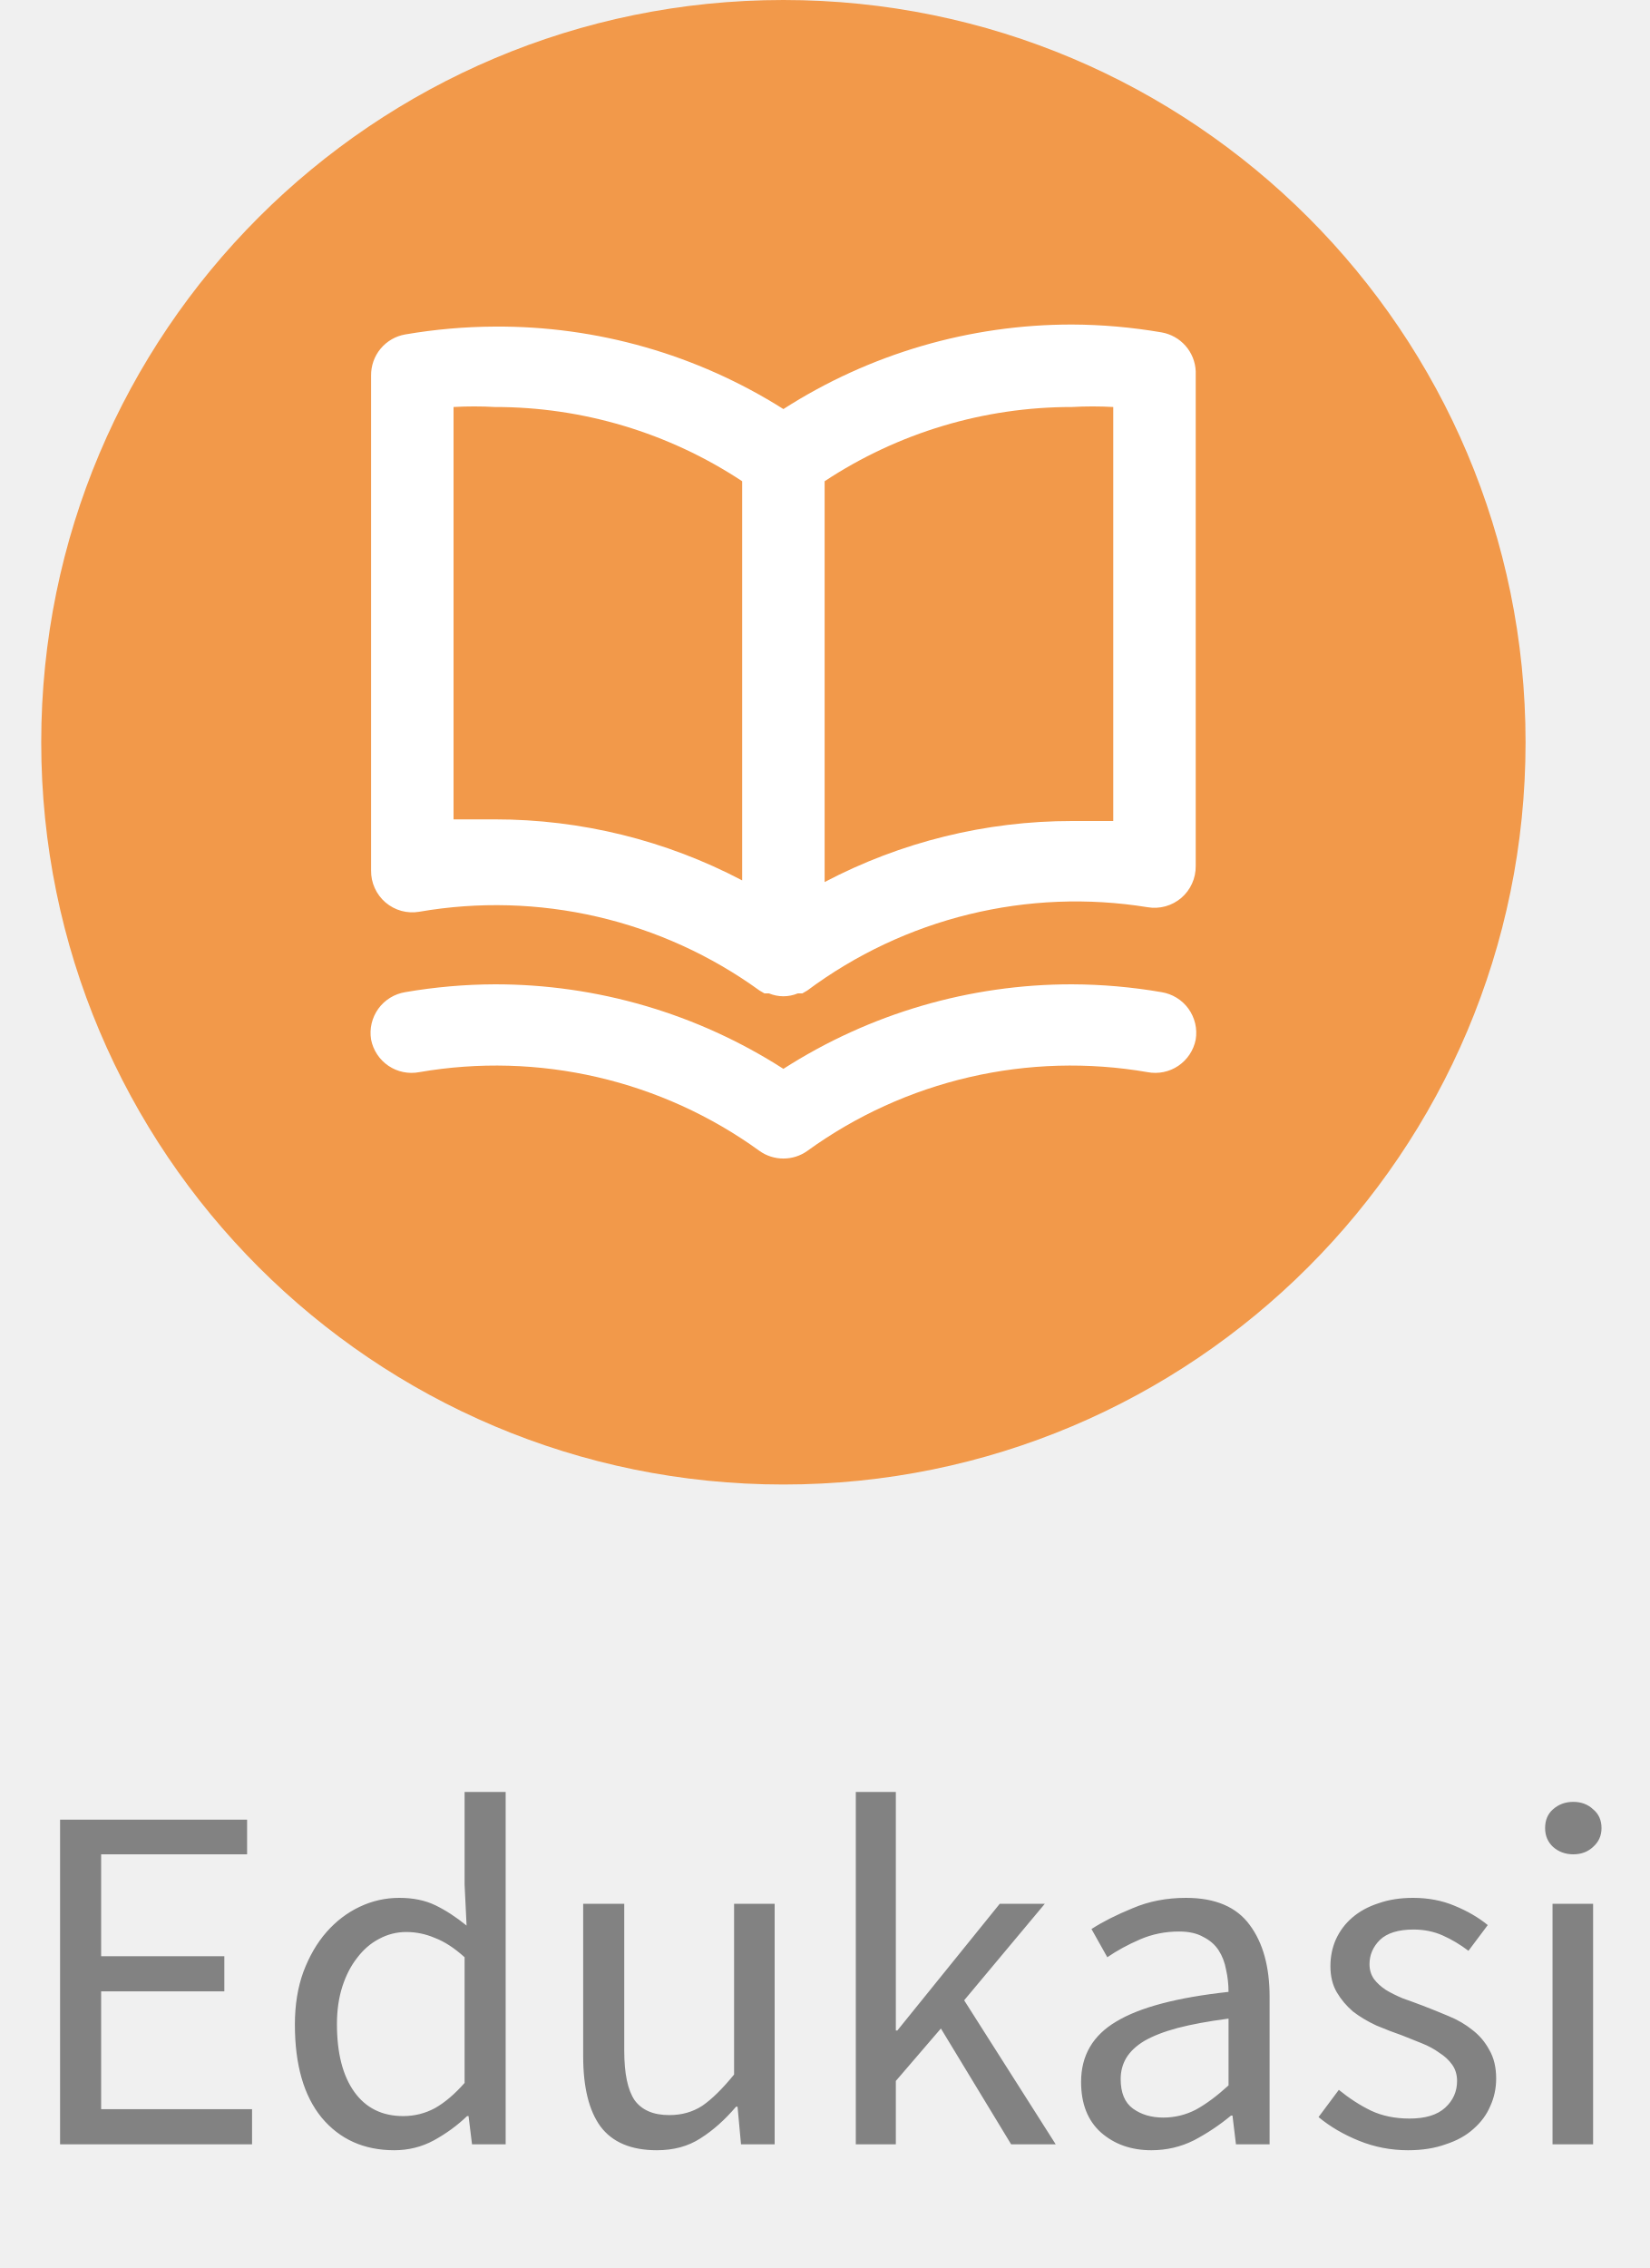
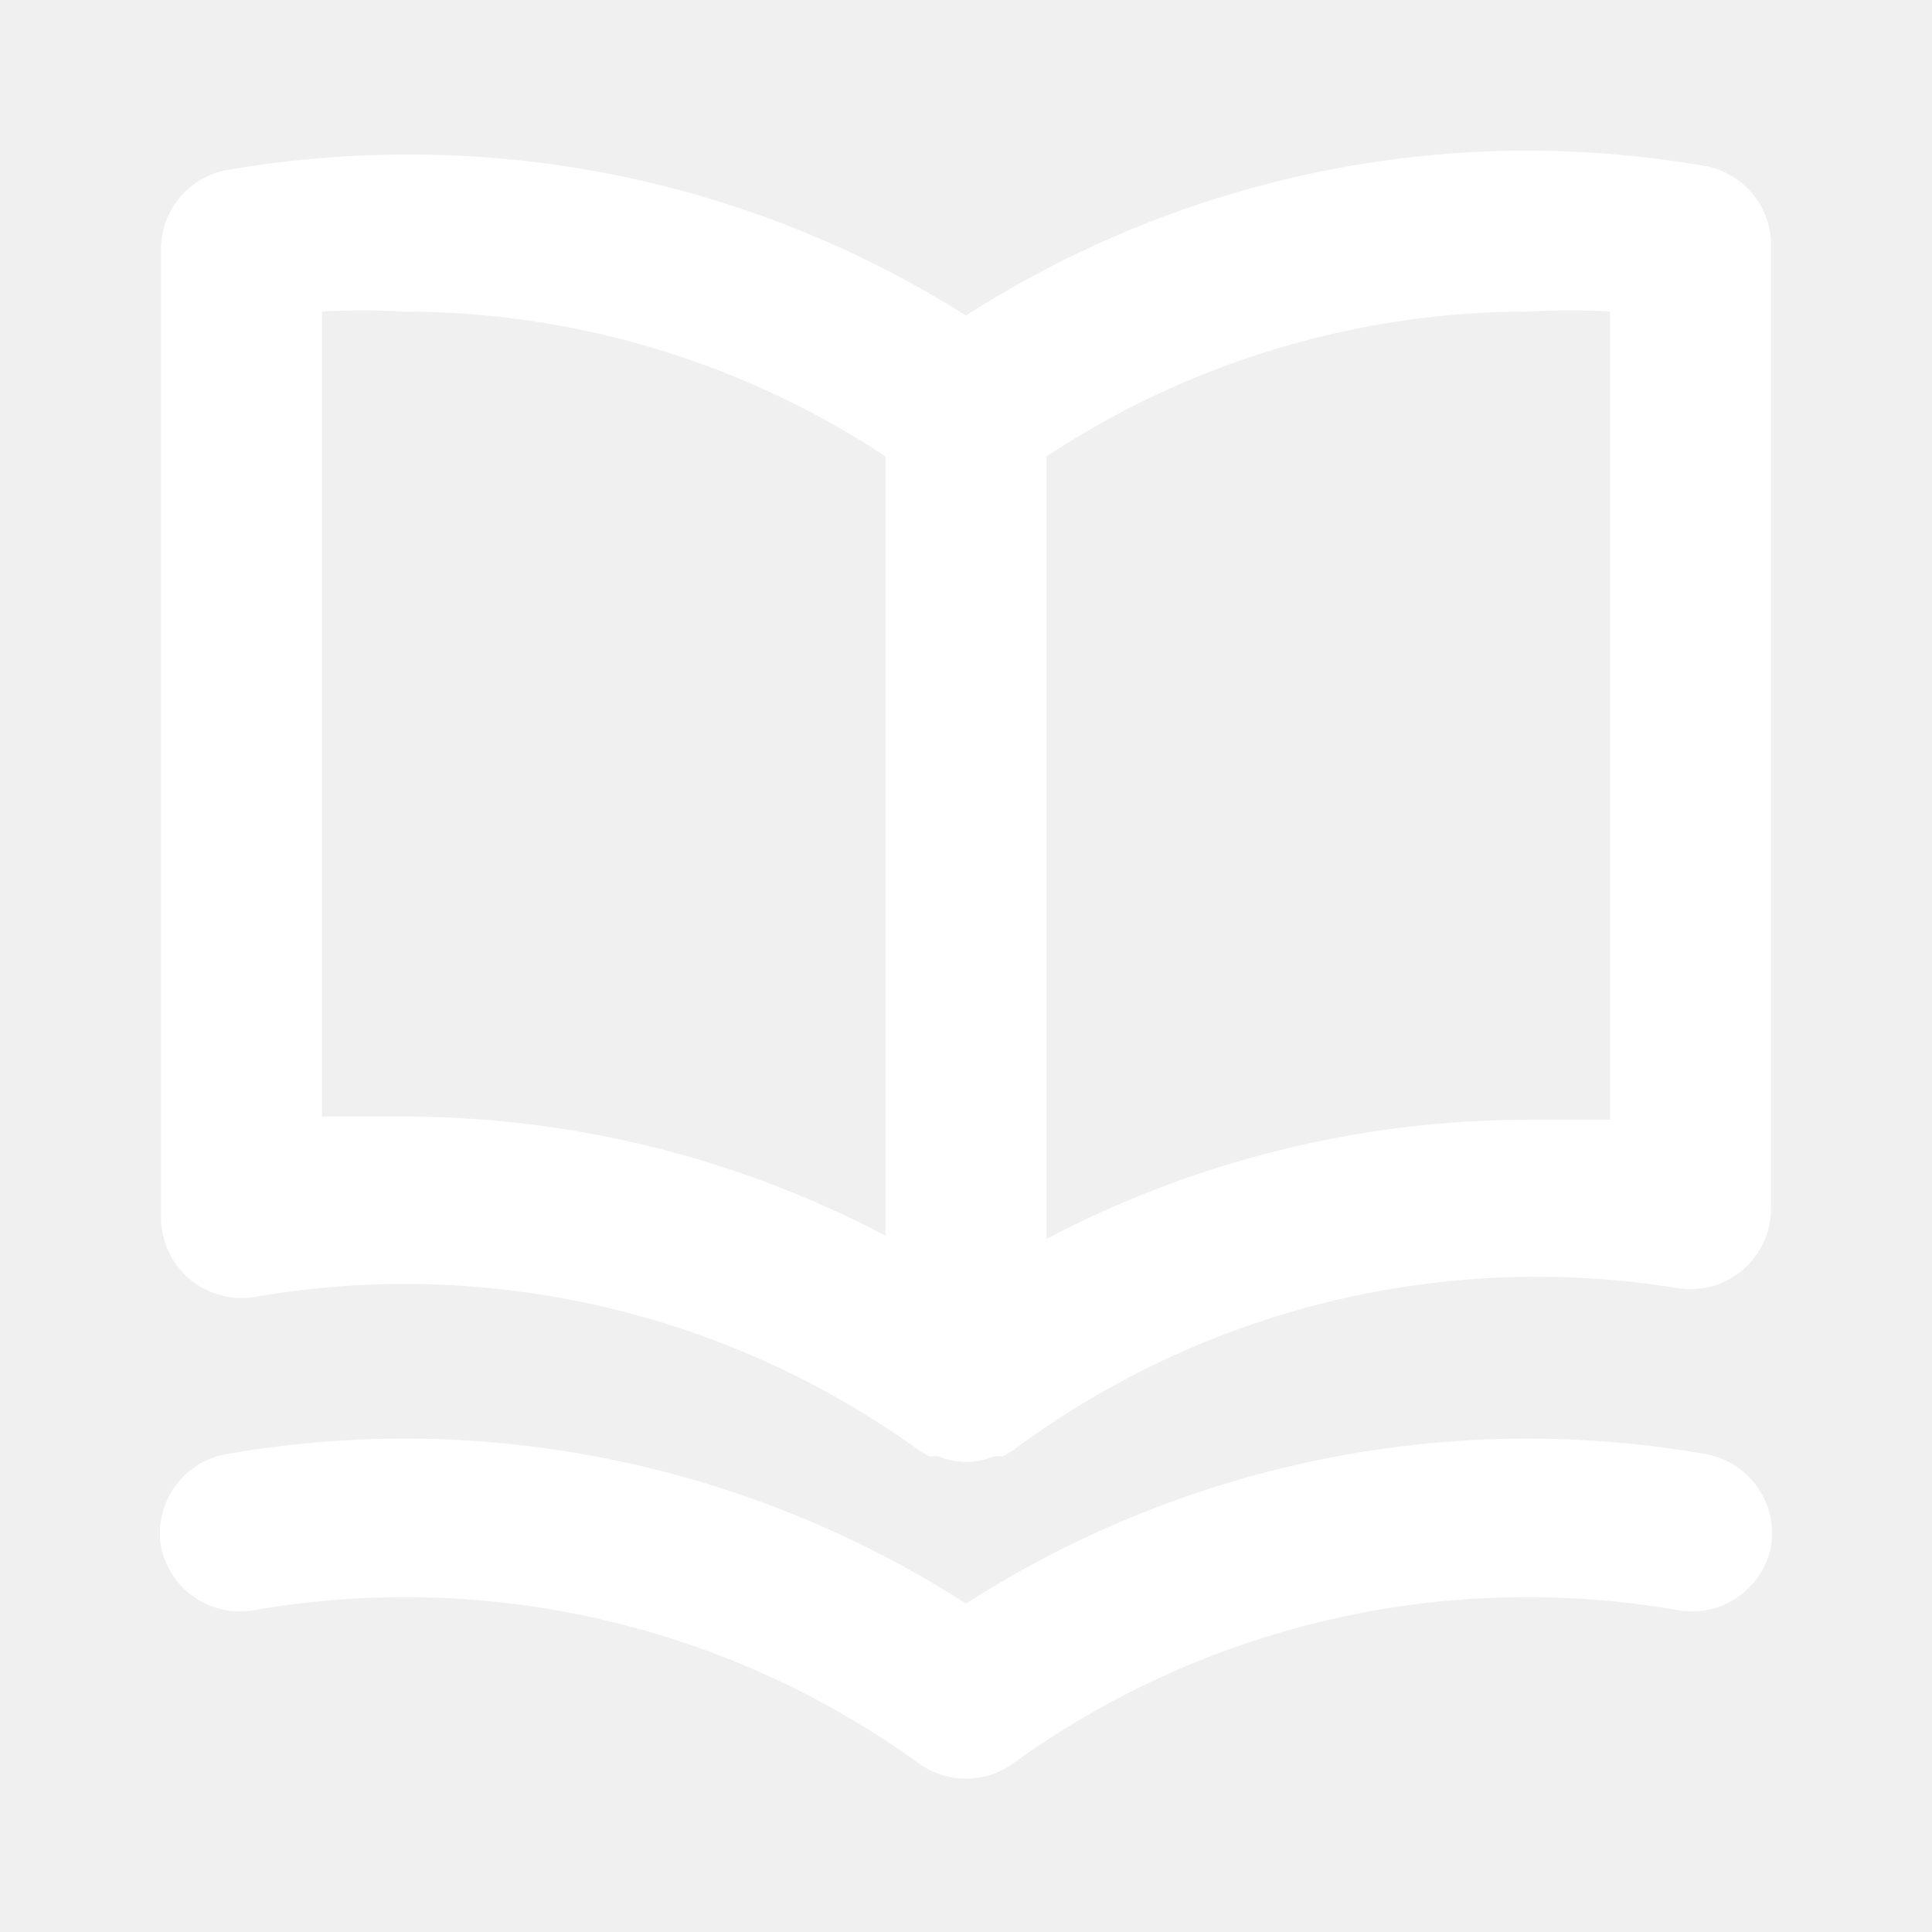
- <svg xmlns="http://www.w3.org/2000/svg" width="40" height="55" viewBox="0 0 40 55" fill="none">
-   <circle cx="19" cy="18" r="18" fill="#F2994A" />
-   <path d="M28.17 8.06C27.453 7.937 26.727 7.873 26 7.87C23.518 7.868 21.088 8.58 19 9.92C16.906 8.597 14.477 7.903 12 7.92C11.273 7.923 10.547 7.987 9.83 8.11C9.595 8.15 9.383 8.273 9.23 8.457C9.078 8.64 8.997 8.872 9 9.11V21.11C8.998 21.257 9.028 21.402 9.089 21.536C9.149 21.67 9.238 21.789 9.35 21.885C9.462 21.98 9.593 22.05 9.735 22.089C9.877 22.128 10.025 22.135 10.17 22.11C11.603 21.862 13.071 21.903 14.488 22.231C15.905 22.559 17.242 23.167 18.42 24.02L18.54 24.09H18.65C18.761 24.136 18.88 24.16 19 24.16C19.12 24.16 19.239 24.136 19.35 24.09H19.46L19.58 24.02C20.75 23.148 22.083 22.52 23.5 22.173C24.917 21.826 26.39 21.767 27.83 22C27.975 22.025 28.123 22.018 28.265 21.979C28.407 21.94 28.538 21.87 28.65 21.775C28.762 21.679 28.851 21.56 28.911 21.426C28.972 21.293 29.002 21.147 29 21V9C28.99 8.772 28.902 8.555 28.751 8.384C28.6 8.213 28.395 8.099 28.17 8.06ZM18 21.35C16.15 20.377 14.091 19.869 12 19.87H11V9.87C11.333 9.851 11.667 9.851 12 9.87C14.133 9.868 16.22 10.494 18 11.67V21.35ZM27 19.91H26C23.91 19.909 21.85 20.417 20 21.39V11.67C21.78 10.494 23.867 9.868 26 9.87C26.333 9.851 26.667 9.851 27 9.87V19.91ZM28.17 24.06C27.453 23.936 26.727 23.873 26 23.87C23.518 23.868 21.088 24.58 19 25.92C16.912 24.58 14.482 23.868 12 23.87C11.273 23.873 10.547 23.936 9.83 24.06C9.7 24.081 9.575 24.127 9.463 24.196C9.351 24.265 9.253 24.355 9.176 24.462C9.099 24.569 9.044 24.69 9.013 24.819C8.983 24.947 8.979 25.08 9 25.21C9.051 25.47 9.203 25.699 9.422 25.847C9.641 25.995 9.91 26.05 10.17 26C11.603 25.752 13.071 25.793 14.488 26.121C15.905 26.449 17.242 27.057 18.42 27.91C18.589 28.031 18.792 28.095 19 28.095C19.208 28.095 19.411 28.031 19.58 27.91C20.758 27.057 22.095 26.449 23.512 26.121C24.929 25.793 26.397 25.752 27.83 26C28.09 26.05 28.359 25.995 28.578 25.847C28.797 25.699 28.949 25.47 29 25.21C29.021 25.08 29.017 24.947 28.987 24.819C28.956 24.69 28.901 24.569 28.824 24.462C28.747 24.355 28.649 24.265 28.537 24.196C28.425 24.127 28.3 24.081 28.17 24.06Z" fill="white" />
-   <path d="M1.457 52V44.128H5.993V44.968H2.453V47.44H5.441V48.292H2.453V51.148H6.113V52H1.457ZM9.564 52.144C8.828 52.144 8.24 51.88 7.8 51.352C7.368 50.824 7.152 50.072 7.152 49.096C7.152 48.624 7.22 48.2 7.356 47.824C7.5 47.44 7.688 47.116 7.92 46.852C8.152 46.588 8.42 46.384 8.724 46.24C9.028 46.096 9.348 46.024 9.684 46.024C10.02 46.024 10.312 46.084 10.56 46.204C10.808 46.324 11.06 46.488 11.316 46.696L11.268 45.7V43.456H12.264V52H11.448L11.364 51.316H11.328C11.096 51.54 10.828 51.736 10.524 51.904C10.228 52.064 9.908 52.144 9.564 52.144ZM9.78 51.316C10.052 51.316 10.308 51.252 10.548 51.124C10.788 50.988 11.028 50.784 11.268 50.512V47.464C11.02 47.24 10.78 47.084 10.548 46.996C10.324 46.9 10.092 46.852 9.852 46.852C9.62 46.852 9.4 46.908 9.192 47.02C8.992 47.124 8.816 47.276 8.664 47.476C8.512 47.668 8.392 47.9 8.304 48.172C8.216 48.444 8.172 48.748 8.172 49.084C8.172 49.788 8.312 50.336 8.592 50.728C8.872 51.12 9.268 51.316 9.78 51.316ZM15.932 52.144C15.308 52.144 14.852 51.952 14.564 51.568C14.284 51.184 14.144 50.616 14.144 49.864V46.168H15.14V49.732C15.14 50.284 15.224 50.684 15.392 50.932C15.568 51.172 15.848 51.292 16.232 51.292C16.536 51.292 16.804 51.216 17.036 51.064C17.268 50.904 17.524 50.652 17.804 50.308V46.168H18.788V52H17.972L17.888 51.088H17.852C17.58 51.408 17.292 51.664 16.988 51.856C16.692 52.048 16.34 52.144 15.932 52.144ZM20.756 52V43.456H21.727V49.24H21.764L24.247 46.168H25.34L23.384 48.508L25.604 52H24.523L22.82 49.192L21.727 50.464V52H20.756ZM27.924 52.144C27.436 52.144 27.028 52 26.7 51.712C26.38 51.424 26.22 51.016 26.22 50.488C26.22 49.848 26.504 49.36 27.072 49.024C27.64 48.68 28.548 48.44 29.796 48.304C29.796 48.12 29.776 47.94 29.736 47.764C29.704 47.588 29.644 47.432 29.556 47.296C29.468 47.16 29.344 47.052 29.184 46.972C29.032 46.884 28.836 46.84 28.596 46.84C28.26 46.84 27.944 46.904 27.648 47.032C27.352 47.16 27.088 47.304 26.856 47.464L26.472 46.78C26.744 46.604 27.076 46.436 27.468 46.276C27.86 46.108 28.292 46.024 28.764 46.024C29.476 46.024 29.992 46.244 30.312 46.684C30.632 47.116 30.792 47.696 30.792 48.424V52H29.976L29.892 51.304H29.856C29.576 51.536 29.276 51.736 28.956 51.904C28.636 52.064 28.292 52.144 27.924 52.144ZM28.212 51.352C28.492 51.352 28.756 51.288 29.004 51.16C29.252 51.024 29.516 50.828 29.796 50.572V48.952C29.308 49.016 28.896 49.092 28.56 49.18C28.232 49.268 27.964 49.372 27.756 49.492C27.556 49.612 27.408 49.752 27.312 49.912C27.224 50.064 27.18 50.232 27.18 50.416C27.18 50.752 27.28 50.992 27.48 51.136C27.68 51.28 27.924 51.352 28.212 51.352ZM34.151 52.144C33.735 52.144 33.339 52.068 32.963 51.916C32.587 51.764 32.259 51.572 31.979 51.34L32.471 50.68C32.727 50.888 32.987 51.056 33.251 51.184C33.523 51.312 33.835 51.376 34.187 51.376C34.571 51.376 34.859 51.288 35.051 51.112C35.243 50.936 35.339 50.72 35.339 50.464C35.339 50.312 35.299 50.18 35.219 50.068C35.139 49.956 35.035 49.86 34.907 49.78C34.787 49.692 34.647 49.616 34.487 49.552C34.327 49.488 34.167 49.424 34.007 49.36C33.799 49.288 33.591 49.208 33.383 49.12C33.175 49.024 32.987 48.912 32.819 48.784C32.659 48.648 32.527 48.492 32.423 48.316C32.319 48.14 32.267 47.928 32.267 47.68C32.267 47.448 32.311 47.232 32.399 47.032C32.495 46.824 32.627 46.648 32.795 46.504C32.971 46.352 33.183 46.236 33.431 46.156C33.679 46.068 33.959 46.024 34.271 46.024C34.639 46.024 34.975 46.088 35.279 46.216C35.591 46.344 35.859 46.5 36.083 46.684L35.615 47.308C35.415 47.156 35.207 47.032 34.991 46.936C34.775 46.84 34.539 46.792 34.283 46.792C33.915 46.792 33.643 46.876 33.467 47.044C33.299 47.212 33.215 47.408 33.215 47.632C33.215 47.768 33.251 47.888 33.323 47.992C33.395 48.088 33.491 48.176 33.611 48.256C33.731 48.328 33.867 48.396 34.019 48.46C34.179 48.516 34.343 48.576 34.511 48.64C34.719 48.72 34.927 48.804 35.135 48.892C35.351 48.98 35.543 49.092 35.711 49.228C35.879 49.356 36.015 49.516 36.119 49.708C36.231 49.9 36.287 50.132 36.287 50.404C36.287 50.644 36.239 50.868 36.143 51.076C36.055 51.284 35.919 51.468 35.735 51.628C35.559 51.788 35.335 51.912 35.063 52C34.799 52.096 34.495 52.144 34.151 52.144ZM37.654 52V46.168H38.638V52H37.654ZM38.158 44.968C37.966 44.968 37.802 44.908 37.666 44.788C37.538 44.668 37.474 44.516 37.474 44.332C37.474 44.14 37.538 43.988 37.666 43.876C37.802 43.756 37.966 43.696 38.158 43.696C38.35 43.696 38.51 43.756 38.638 43.876C38.774 43.988 38.842 44.14 38.842 44.332C38.842 44.516 38.774 44.668 38.638 44.788C38.51 44.908 38.35 44.968 38.158 44.968Z" fill="#828282" />
+ <svg xmlns="http://www.w3.org/2000/svg" width="24" height="24" viewBox="0 0 24 24" fill="none">
+   <path d="M21.17 2.06C20.453 1.937 19.727 1.873 19 1.87C16.518 1.868 14.088 2.58 12 3.92C9.906 2.597 7.477 1.903 5 1.92C4.273 1.923 3.547 1.987 2.83 2.11C2.595 2.15 2.383 2.273 2.23 2.457C2.078 2.64 1.997 2.872 2 3.11V15.11C1.998 15.257 2.028 15.402 2.089 15.536C2.149 15.67 2.238 15.789 2.35 15.885C2.462 15.98 2.593 16.05 2.735 16.089C2.877 16.128 3.025 16.135 3.17 16.11C4.603 15.862 6.071 15.903 7.488 16.231C8.905 16.559 10.242 17.167 11.42 18.02L11.54 18.09H11.65C11.761 18.136 11.88 18.16 12 18.16C12.12 18.16 12.239 18.136 12.35 18.09H12.46L12.58 18.02C13.75 17.148 15.083 16.52 16.5 16.173C17.917 15.826 19.39 15.767 20.83 16C20.975 16.025 21.123 16.018 21.265 15.979C21.407 15.94 21.538 15.87 21.65 15.775C21.762 15.679 21.851 15.56 21.911 15.426C21.972 15.293 22.002 15.147 22 15V3C21.99 2.772 21.902 2.555 21.751 2.384C21.6 2.213 21.395 2.099 21.17 2.06ZM11 15.35C9.15 14.377 7.091 13.869 5 13.87H4V3.87C4.333 3.851 4.667 3.851 5 3.87C7.133 3.868 9.22 4.494 11 5.67V15.35ZM20 13.91H19C16.91 13.909 14.85 14.417 13 15.39V5.67C14.78 4.494 16.867 3.868 19 3.87C19.333 3.851 19.667 3.851 20 3.87V13.91ZM21.17 18.06C20.453 17.936 19.727 17.873 19 17.87C16.518 17.868 14.088 18.58 12 19.92C9.912 18.58 7.482 17.868 5 17.87C4.273 17.873 3.547 17.936 2.83 18.06C2.7 18.081 2.575 18.127 2.463 18.196C2.351 18.265 2.253 18.355 2.176 18.462C2.099 18.569 2.044 18.69 2.013 18.819C1.983 18.947 1.979 19.08 2 19.21C2.051 19.47 2.203 19.699 2.422 19.847C2.641 19.995 2.91 20.05 3.17 20C4.603 19.752 6.071 19.793 7.488 20.121C8.905 20.449 10.242 21.057 11.42 21.91C11.589 22.031 11.792 22.095 12 22.095C12.208 22.095 12.411 22.031 12.58 21.91C13.758 21.057 15.095 20.449 16.512 20.121C17.929 19.793 19.397 19.752 20.83 20C21.09 20.05 21.359 19.995 21.578 19.847C21.797 19.699 21.949 19.47 22 19.21C22.021 19.08 22.017 18.947 21.987 18.819C21.956 18.69 21.901 18.569 21.824 18.462C21.747 18.355 21.649 18.265 21.537 18.196C21.425 18.127 21.3 18.081 21.17 18.06Z" fill="white" />
</svg>
